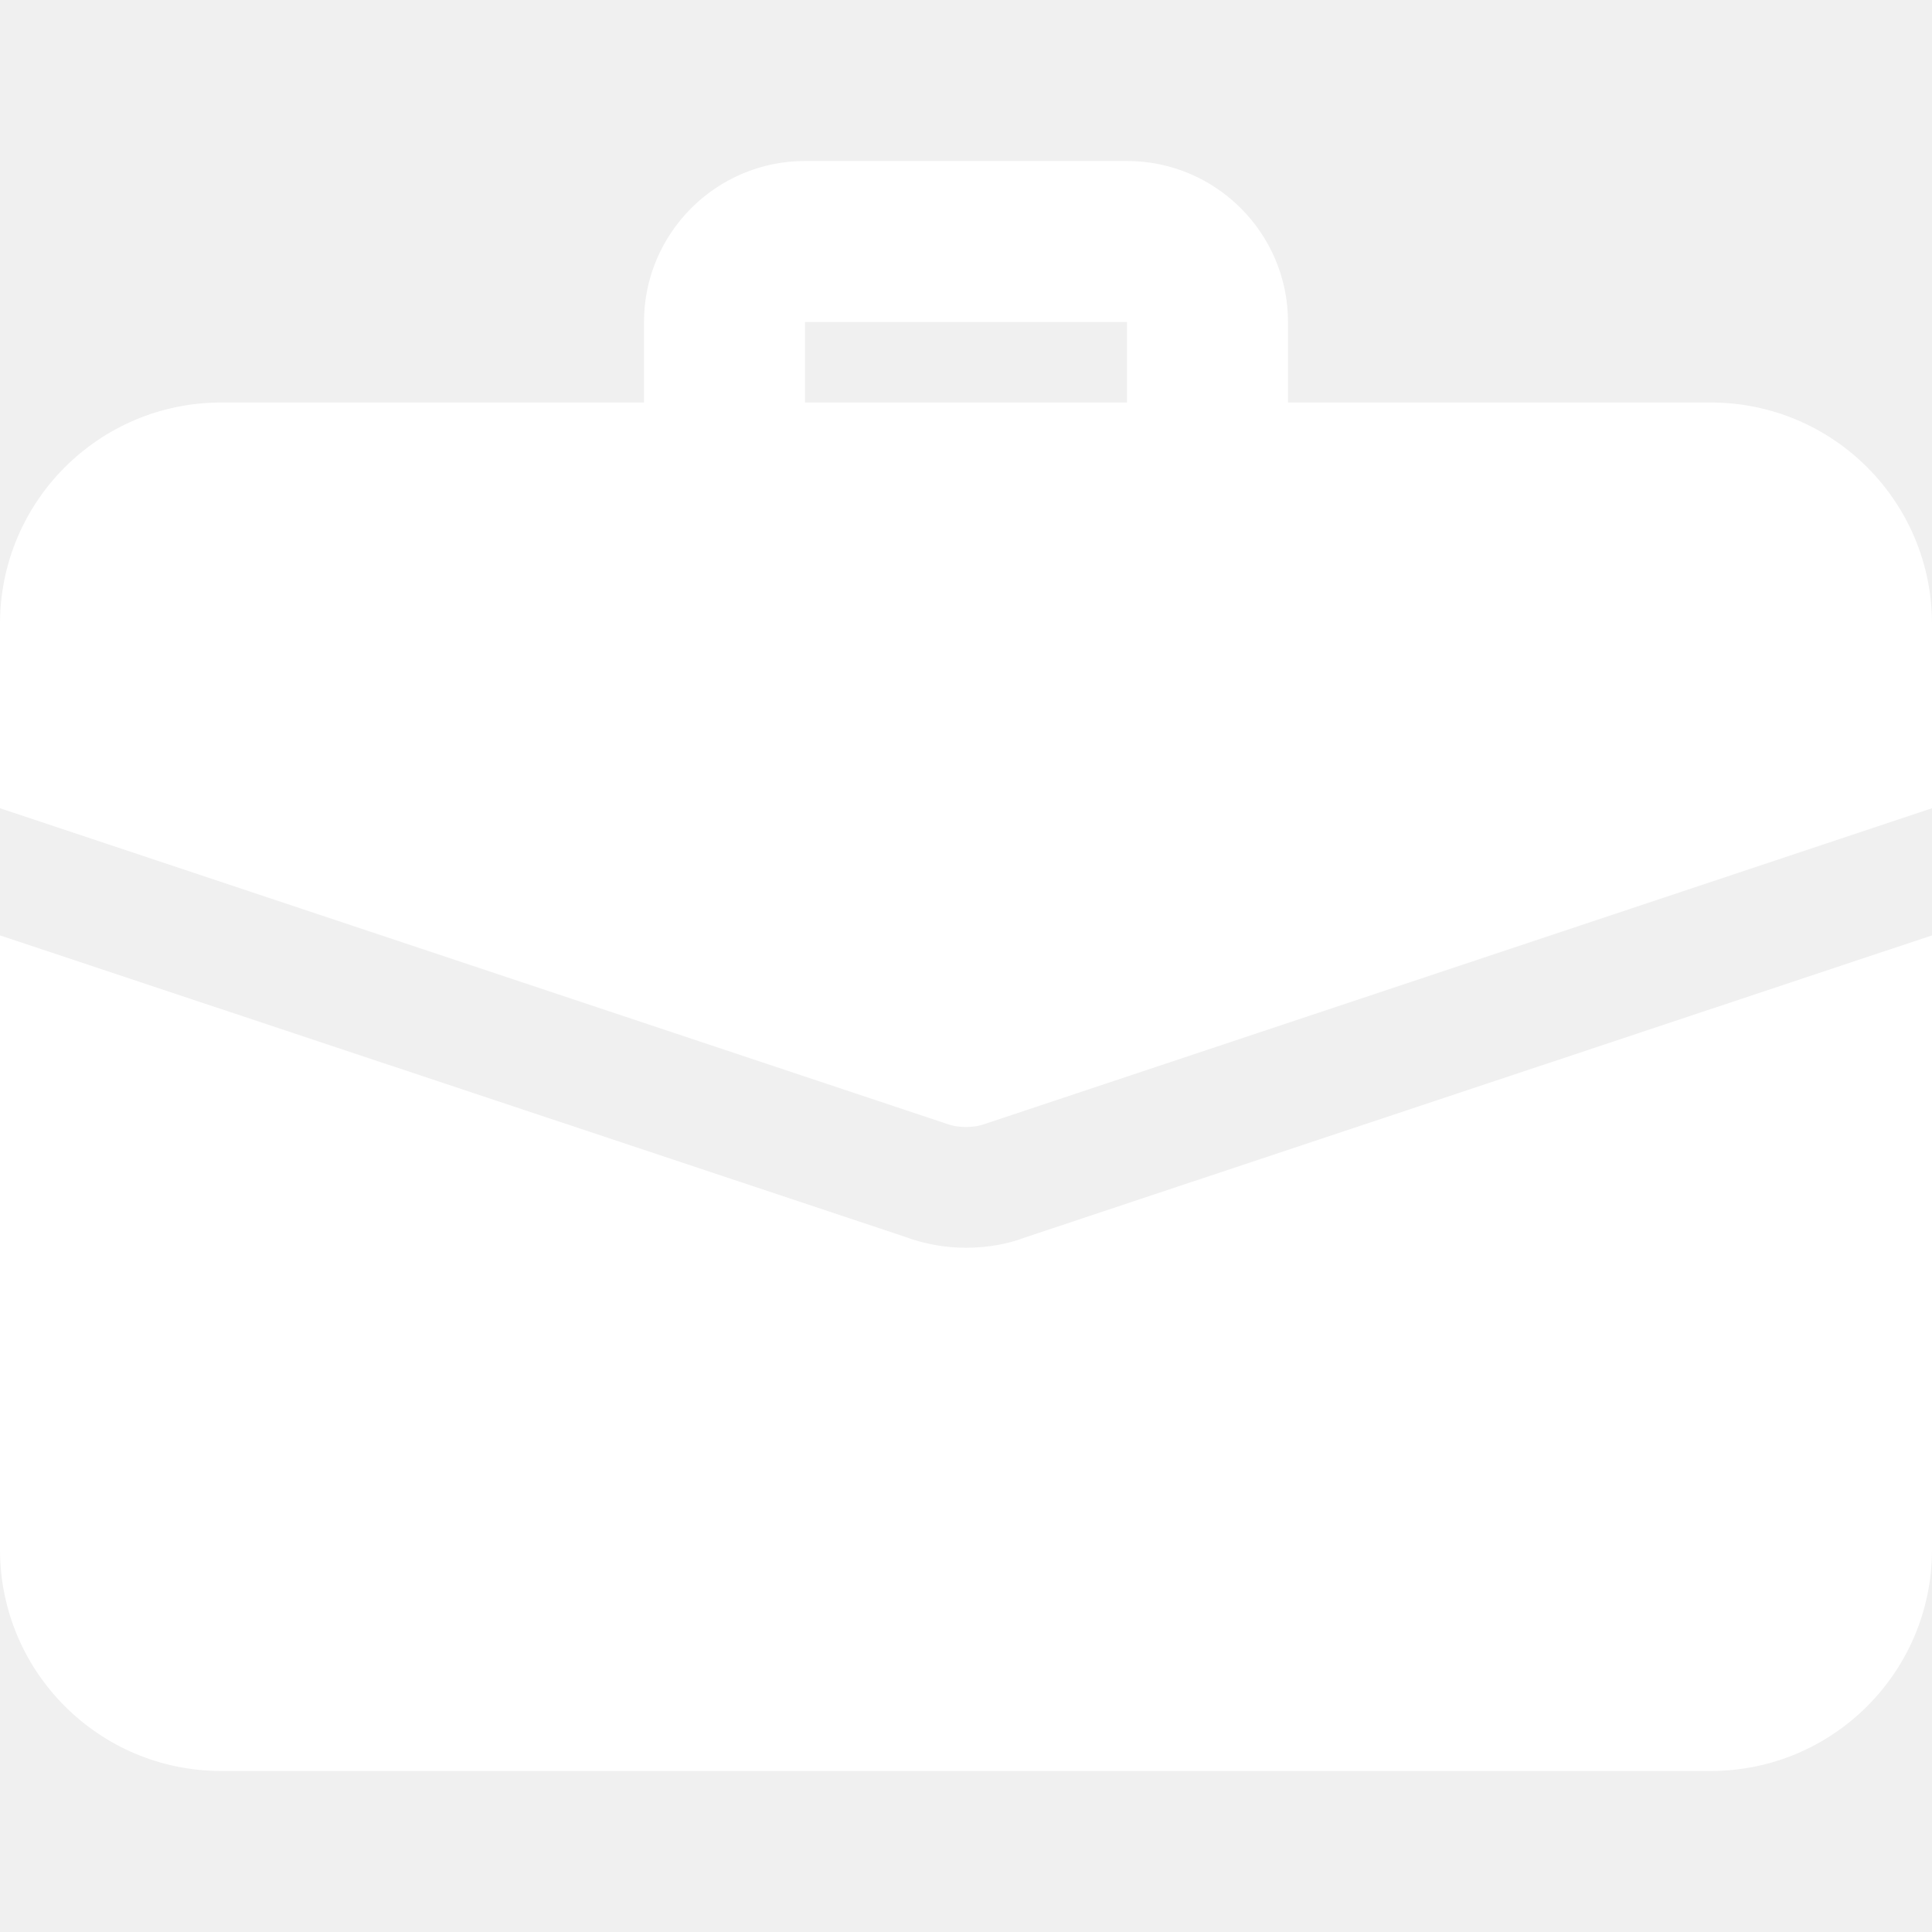
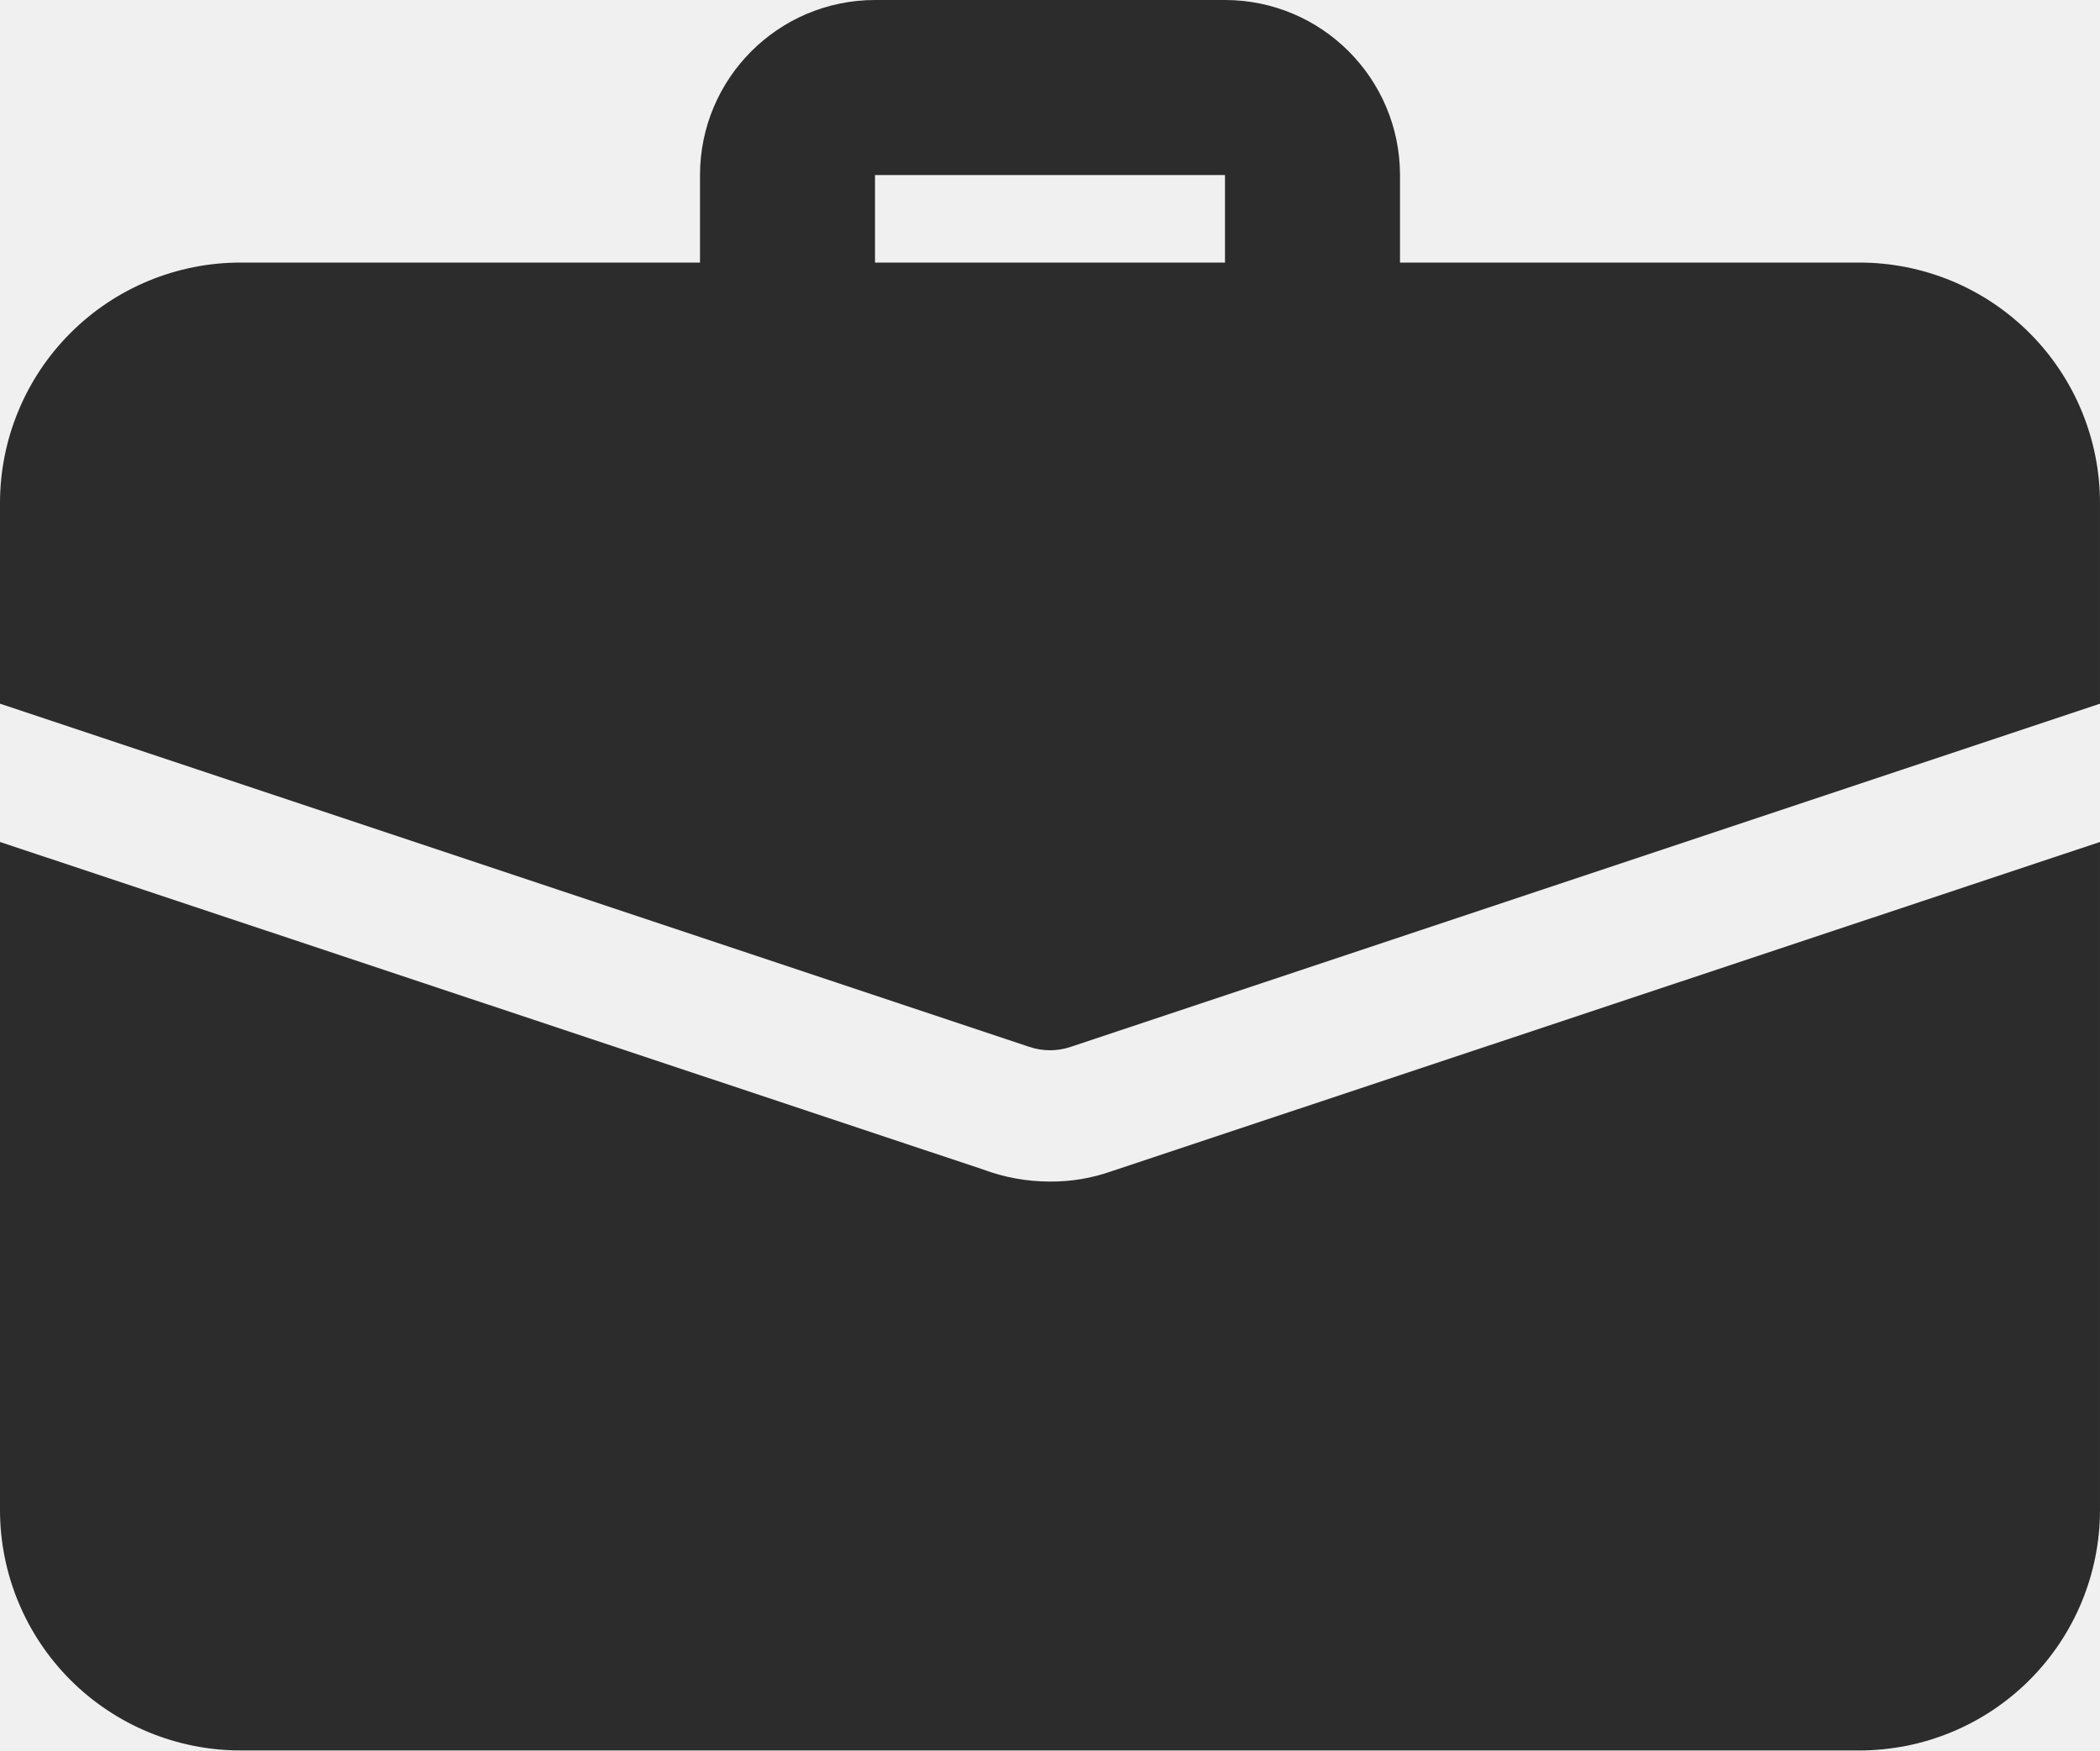
- <svg xmlns="http://www.w3.org/2000/svg" version="1.1" width="512" height="512" x="0" y="0" viewBox="0 0 24 24" style="enable-background:new 0 0 512 512" xml:space="preserve">
-   <g>
-     <link type="text/css" rel="stylesheet" id="dark-mode-general-link" />
-     <link type="text/css" rel="stylesheet" id="dark-mode-custom-link" />
-     <style type="text/css" id="dark-mode-custom-style" />
-     <path d="m15 6.5c-.552 0-1-.448-1-1v-1.5h-4v1.5c0 .552-.448 1-1 1s-1-.448-1-1v-1.5c0-1.103.897-2 2-2h4c1.103 0 2 .897 2 2v1.5c0 .552-.448 1-1 1z" fill="#ffffff" data-original="#000000" style="" />
-     <path d="m12.71 15.38c-.18.07-.44.12-.71.12s-.53-.05-.77-.14l-11.23-3.74v7.63c0 1.52 1.23 2.75 2.75 2.75h18.5c1.52 0 2.75-1.23 2.75-2.75v-7.63z" fill="#ffffff" data-original="#000000" style="" />
-     <path d="m24 7.75v2.29l-11.76 3.92c-.08.03-.16.04-.24.04s-.16-.01-.24-.04l-11.76-3.92v-2.29c0-1.52 1.23-2.75 2.75-2.75h18.5c1.52 0 2.75 1.23 2.75 2.75z" fill="#ffffff" data-original="#000000" style="" />
+ <svg xmlns="http://www.w3.org/2000/svg" width="257.901" height="214.918" viewBox="0 0 257.901 214.918">
+   <defs>
+     <style>
+       .cls-1 {
+         fill: #2c2c2c;
+       }
+     </style>
+   </defs>
+   <g id="buisness" transform="translate(0 -2)">
+     <path id="Path_25" data-name="Path 25" class="cls-1" d="M83.221,50.357A10.75,10.75,0,0,1,72.475,39.611V23.492H29.492V39.611A10.746,10.746,0,0,1,8,39.611V23.492A21.513,21.513,0,0,1,29.492,2H72.475A21.513,21.513,0,0,1,93.967,23.492V39.611A10.75,10.75,0,0,1,83.221,50.357Z" transform="translate(77.967)" />
+     <path id="Path_26" data-name="Path 26" class="cls-1" d="M136.58,52.025a22.134,22.134,0,0,1-7.63,1.29,23.547,23.547,0,0,1-8.274-1.5L0,11.62V93.611a29.534,29.534,0,0,0,29.551,29.551h198.8A29.534,29.534,0,0,0,257.9,93.611V11.62Z" transform="translate(0 93.755)" />
+     <path id="Path_27" data-name="Path 27" class="cls-1" d="M257.9,34.551V59.159L131.53,101.283a7.952,7.952,0,0,1-5.158,0L0,59.159V34.551A29.534,29.534,0,0,1,29.551,5h198.8A29.534,29.534,0,0,1,257.9,34.551Z" transform="translate(0 29.238)" />
  </g>
</svg>
